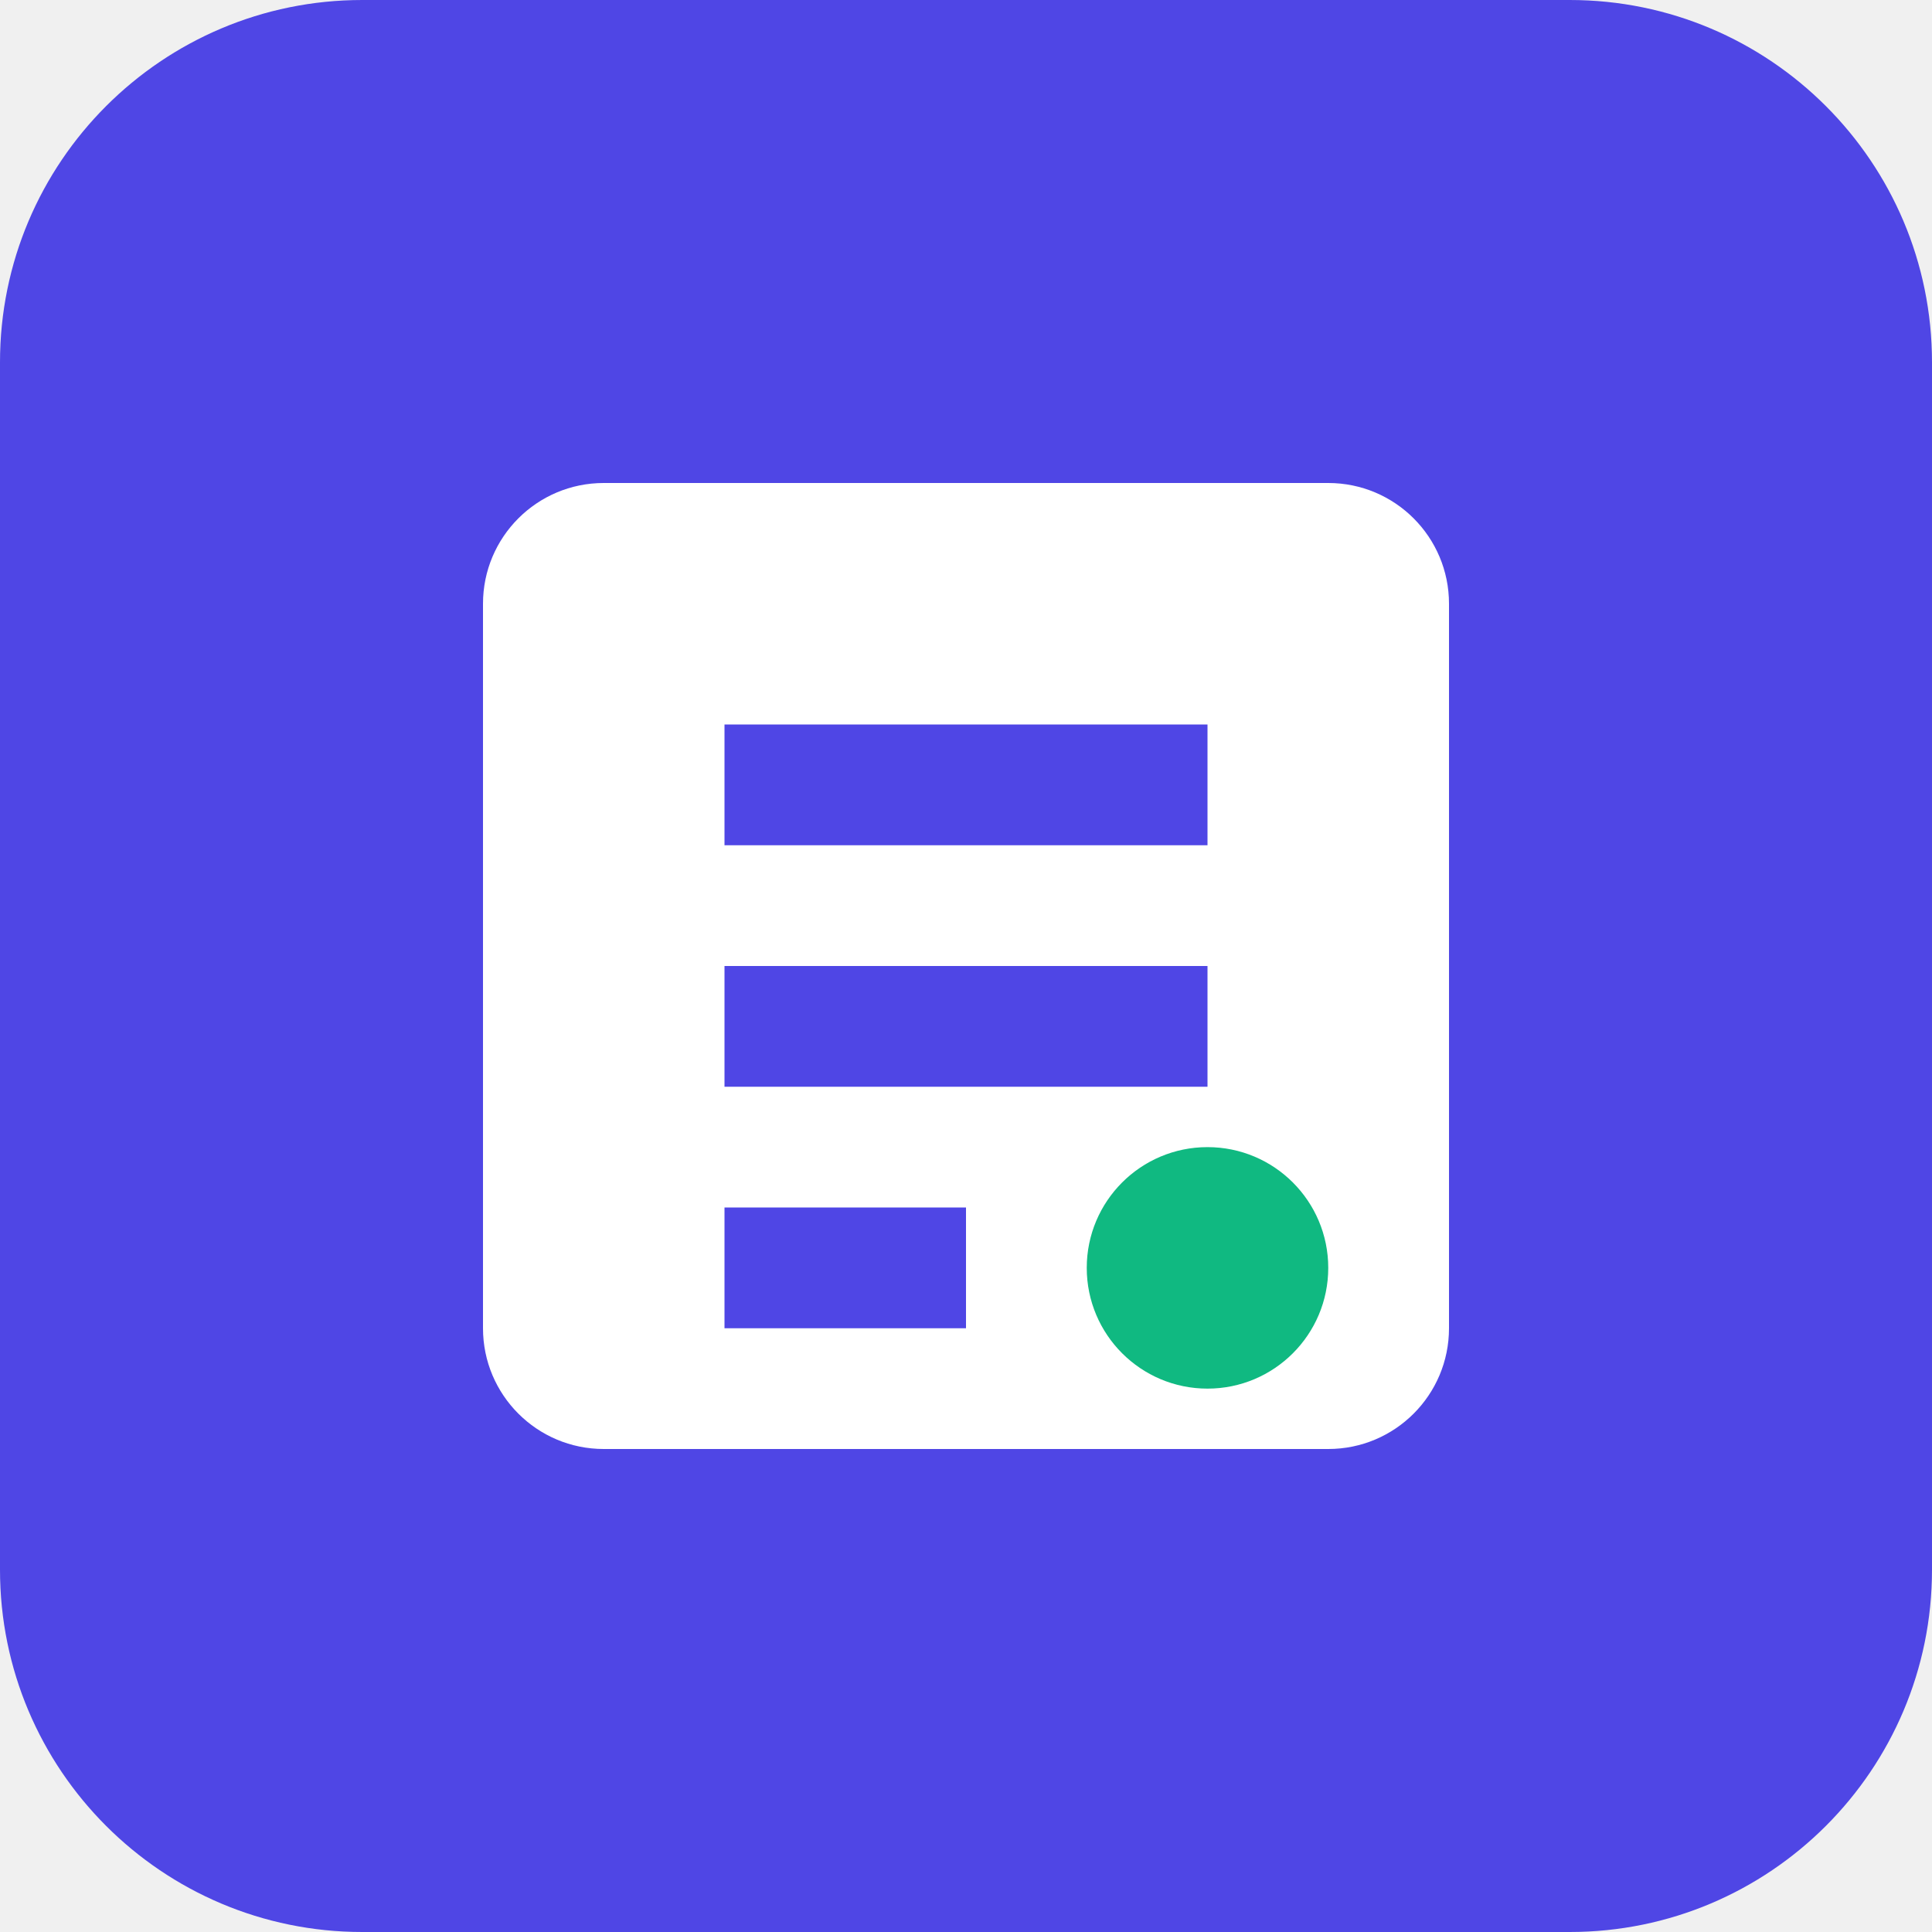
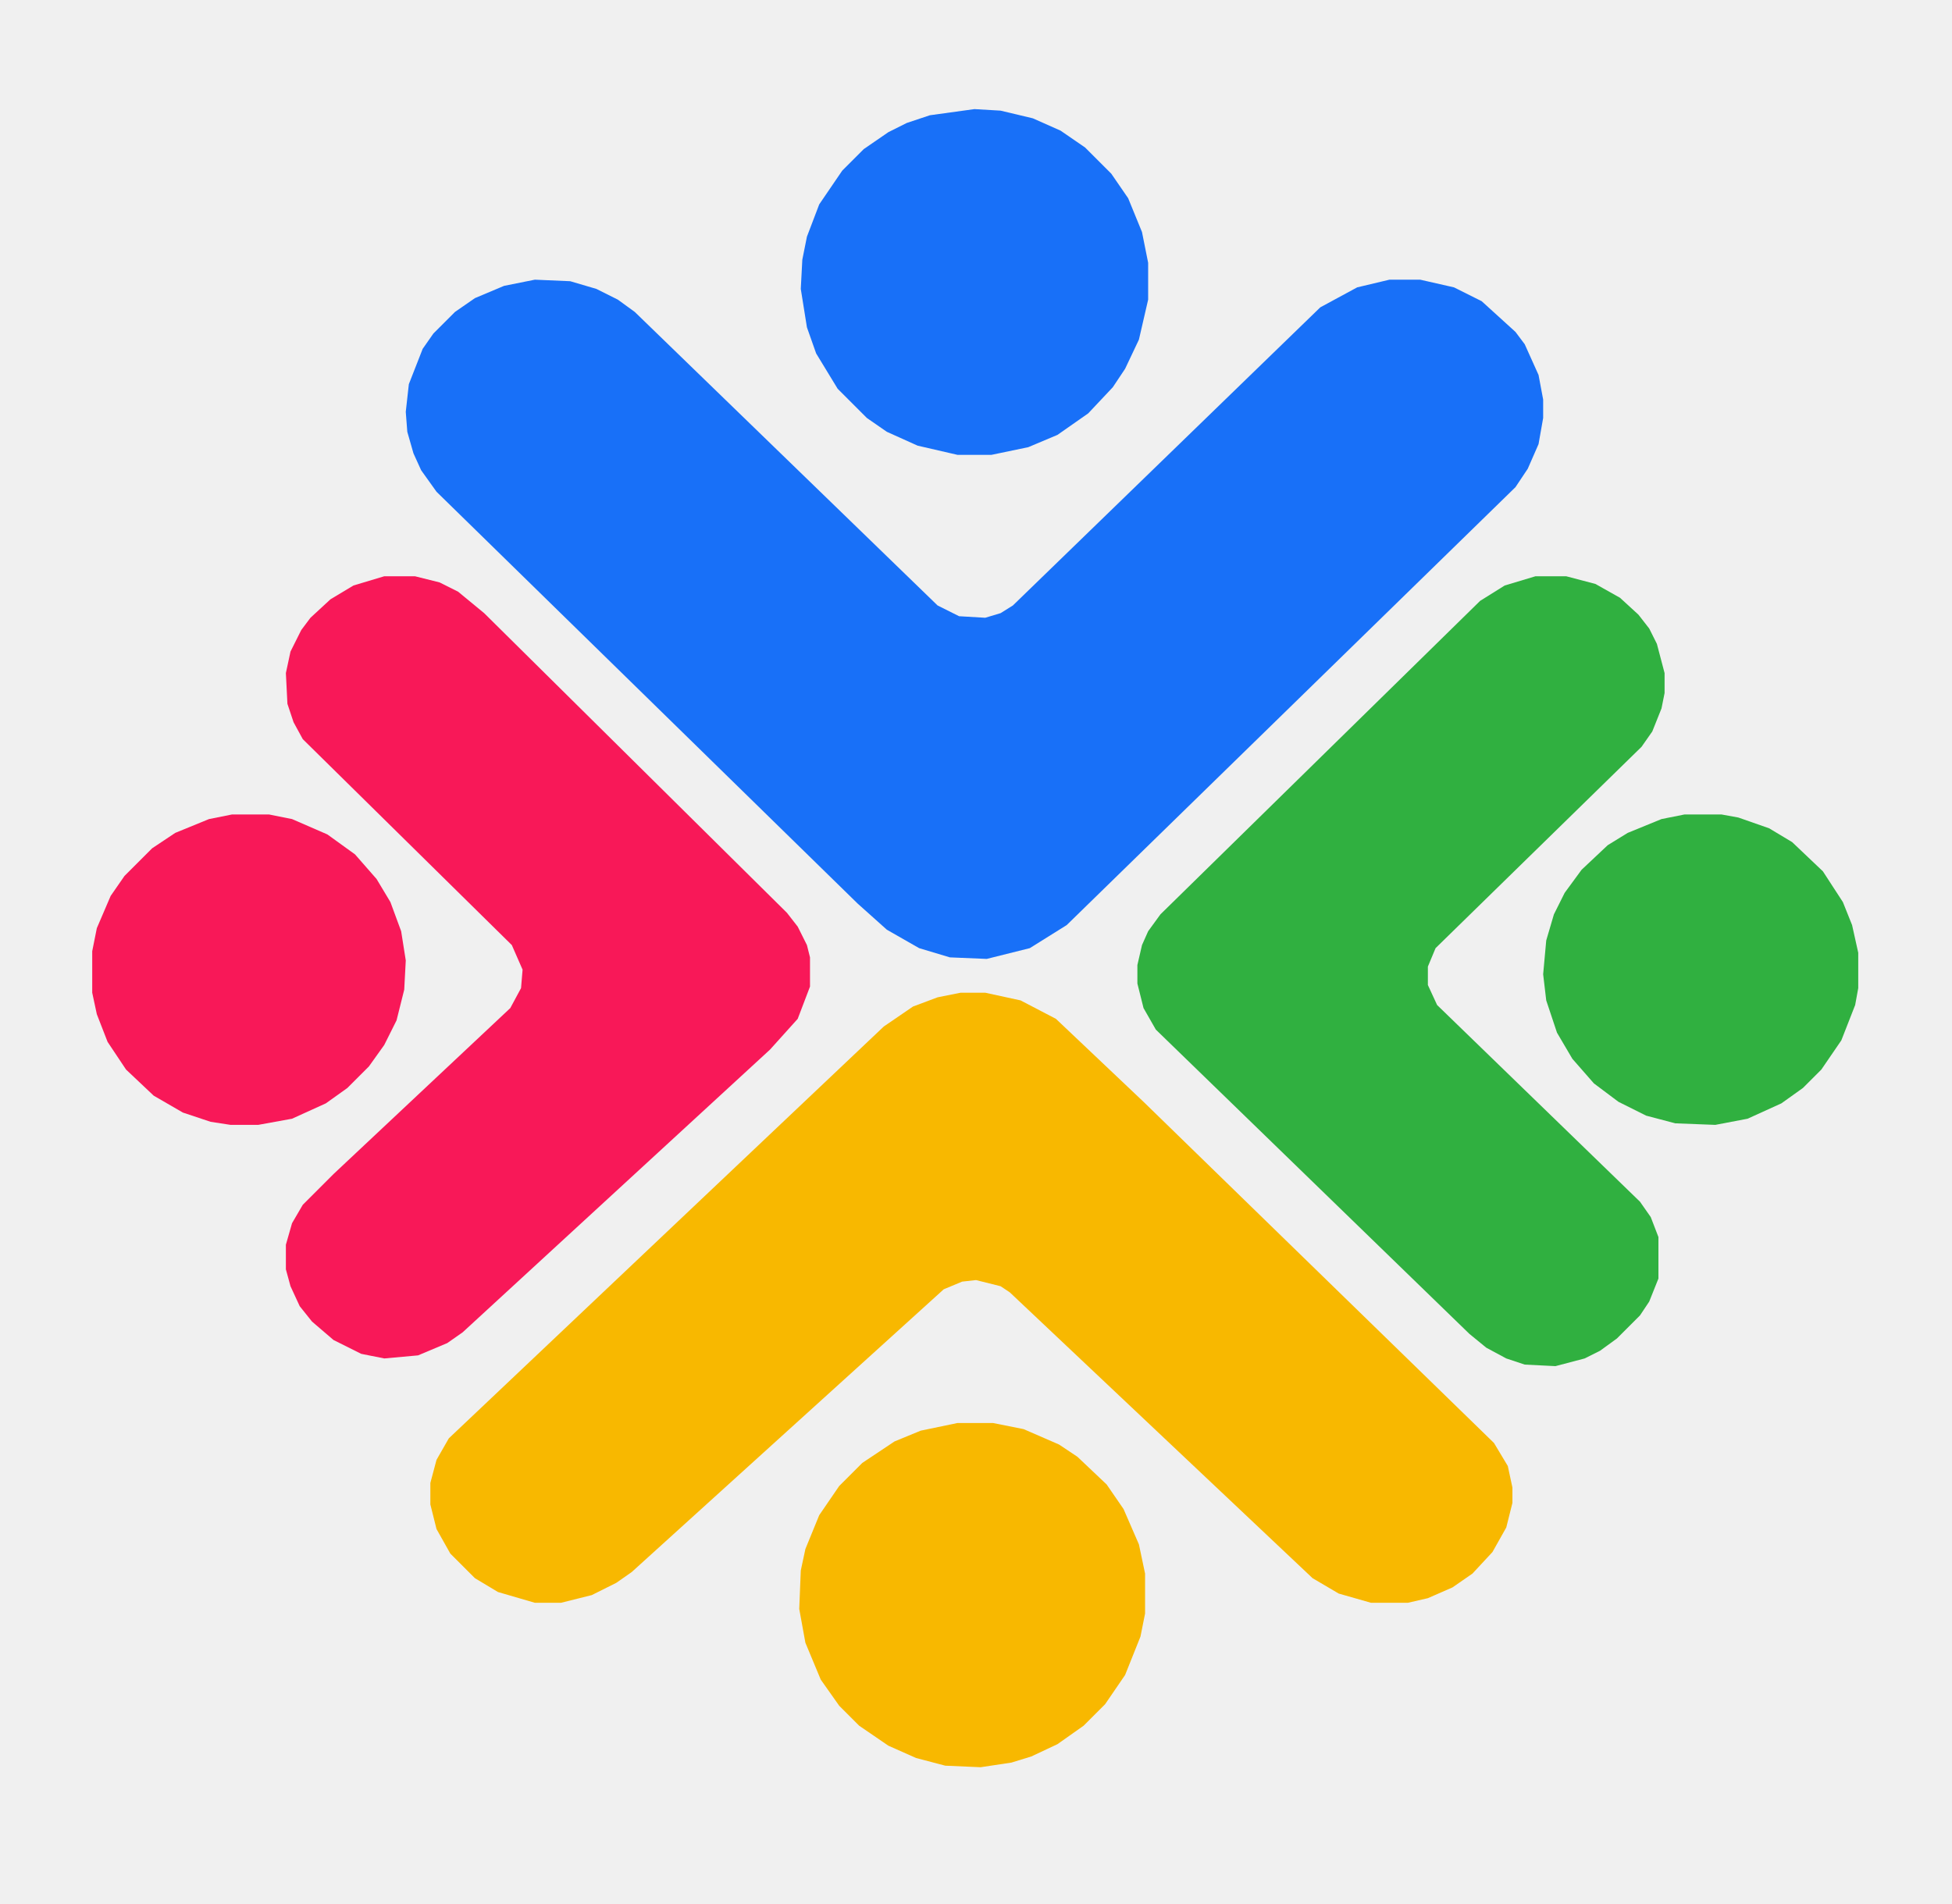
- <svg xmlns="http://www.w3.org/2000/svg" width="32" height="32" viewBox="0 0 32 32" fill="none">
-   <rect width="32" height="32" rx="6" fill="#4F46E5" />
-   <path d="M8 10C8 8.895 8.895 8 10 8H22C23.105 8 24 8.895 24 10V22C24 23.105 23.105 24 22 24H10C8.895 24 8 23.105 8 22V10Z" fill="white" />
-   <path d="M12 12H20V14H12V12Z" fill="#4F46E5" />
-   <path d="M12 16H20V18H12V16Z" fill="#4F46E5" />
-   <path d="M12 20H16V22H12V20Z" fill="#4F46E5" />
-   <circle cx="20" cy="21" r="2" fill="#10B981" />
+ <svg xmlns="http://www.w3.org/2000/svg" viewBox="0 0 1270 1239" width="1270" height="1239">
+   <path id="blue" fill="#1870F8" fill-rule="evenodd" d="M 264 268 L 265 281 L 269 295 L 274 306 L 284 320 L 558 588 L 577 605 L 598 617 L 618 623 L 642 624 L 670 617 L 694 602 L 986 317 L 994 305 L 1001 289 L 1004 272 L 1004 260 L 1001 244 L 992 224 L 986 216 L 964 196 L 946 187 L 924 182 L 904 182 L 883 187 L 859 200 L 659 394 L 651 399 L 641 402 L 624 401 L 610 394 L 413 203 L 402 195 L 388 188 L 371 183 L 348 182 L 328 186 L 309 194 L 296 203 L 282 217 L 275 227 L 266 250 Z M 651 72 L 634 71 L 605 75 L 590 80 L 578 86 L 562 97 L 548 111 L 533 133 L 525 154 L 522 169 L 521 188 L 525 213 L 531 230 L 545 253 L 564 272 L 577 281 L 597 290 L 623 296 L 645 296 L 669 291 L 688 283 L 708 269 L 724 252 L 732 240 L 741 221 L 747 195 L 747 171 L 743 151 L 734 129 L 723 113 L 706 96 L 690 85 L 672 77 Z" />
+   <path id="magenta" fill="#F81858" fill-rule="evenodd" d="M 270 375 L 250 375 L 230 381 L 215 390 L 202 402 L 196 410 L 189 424 L 186 438 L 187 458 L 191 470 L 197 481 L 333 615 L 340 631 L 339 643 L 332 656 L 217 764 L 197 784 L 190 796 L 186 810 L 186 826 L 189 837 L 195 850 L 203 860 L 217 872 L 235 881 L 250 884 L 272 882 L 291 874 L 301 867 L 501 683 L 519 663 L 527 642 L 527 623 L 525 615 L 519 603 L 512 594 L 315 399 L 298 385 L 286 379 Z M 151 530 L 136 533 L 114 542 L 99 552 L 81 570 L 72 583 L 63 604 L 60 619 L 60 646 L 63 660 L 70 678 L 82 696 L 100 713 L 119 724 L 137 730 L 150 732 L 168 732 L 190 728 L 212 718 L 226 708 L 240 694 L 250 680 L 258 664 L 263 644 L 264 625 L 261 606 L 254 587 L 245 572 L 231 556 L 213 543 L 190 533 L 175 530 Z" />
+   <path id="green" fill="#30B040" fill-rule="evenodd" d="M 999 375 L 979 381 L 963 391 L 755 595 L 747 606 L 743 615 L 740 628 L 740 640 L 744 656 L 752 670 L 956 868 L 967 877 L 980 884 L 992 888 L 1012 889 L 1031 884 L 1041 879 L 1052 871 L 1067 856 L 1073 847 L 1079 832 L 1079 805 L 1074 792 L 1067 782 L 935 654 L 929 641 L 929 629 L 934 617 L 1068 486 L 1075 476 L 1081 461 L 1083 451 L 1083 438 L 1078 419 L 1073 409 L 1066 400 L 1054 389 L 1038 380 L 1019 375 Z M 1096 530 L 1081 533 L 1059 542 L 1046 550 L 1029 566 L 1018 581 L 1011 595 L 1006 612 L 1004 634 L 1006 651 L 1013 672 L 1023 689 L 1037 705 L 1053 717 L 1071 726 L 1090 731 L 1116 732 L 1137 728 L 1159 718 L 1173 708 L 1185 696 L 1198 677 L 1207 654 L 1209 643 L 1209 620 L 1205 602 L 1199 587 L 1186 567 L 1166 548 L 1151 539 L 1131 532 L 1120 530 Z" />
+   <path id="yellow" fill="#F8B800" fill-rule="evenodd" d="M 280 965 L 280 979 L 284 995 L 293 1011 L 309 1027 L 324 1036 L 348 1043 L 365 1043 L 385 1038 L 401 1030 L 411 1023 L 614 839 L 626 834 L 635 833 L 651 837 L 657 841 L 854 1027 L 871 1037 L 892 1043 L 916 1043 L 929 1040 L 945 1033 L 958 1024 L 971 1010 L 980 994 L 984 978 L 984 968 L 981 954 L 972 939 L 744 717 L 687 663 L 664 651 L 641 646 L 625 646 L 610 649 L 594 655 L 575 668 L 292 936 L 284 950 Z M 623 926 L 599 931 L 582 938 L 561 952 L 546 967 L 533 986 L 524 1008 L 521 1022 L 520 1047 L 524 1069 L 534 1093 L 546 1110 L 559 1123 L 578 1136 L 596 1144 L 615 1149 L 638 1150 L 658 1147 L 671 1143 L 688 1135 L 705 1123 L 719 1109 L 732 1090 L 742 1065 L 745 1050 L 745 1024 L 741 1005 L 731 982 L 720 966 L 701 948 L 689 940 L 666 930 L 646 926 Z" />
</svg>
